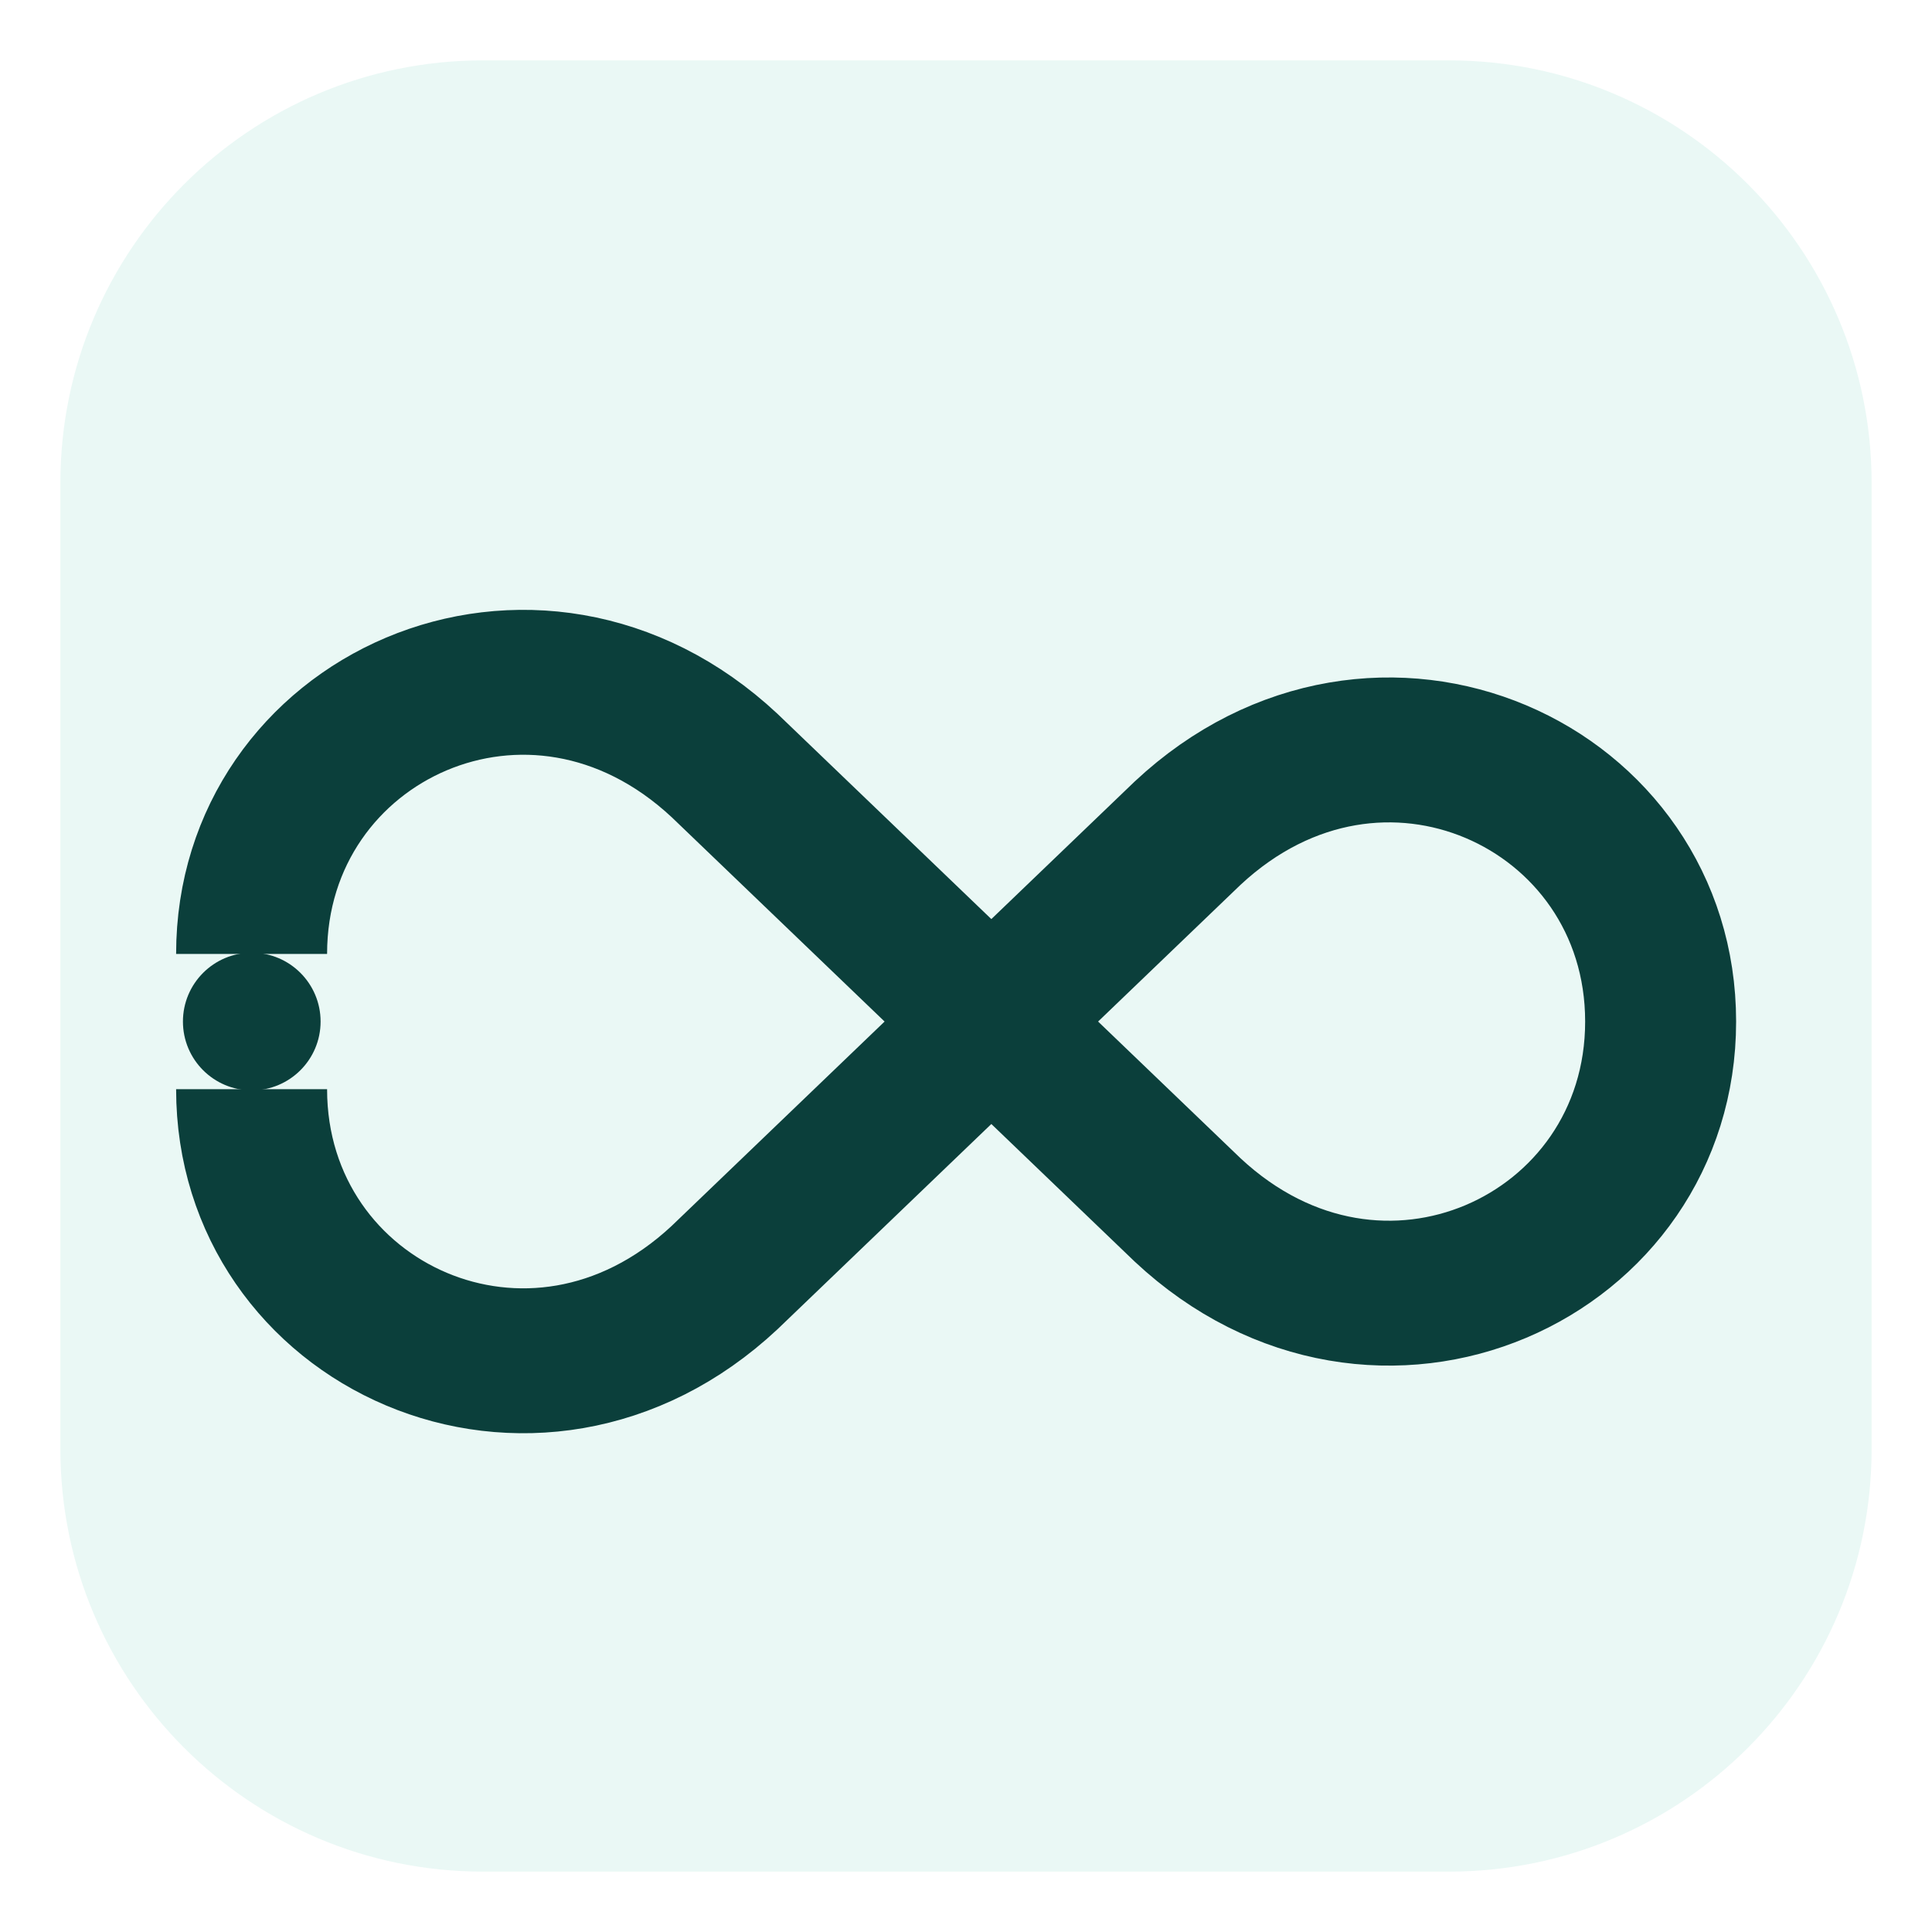
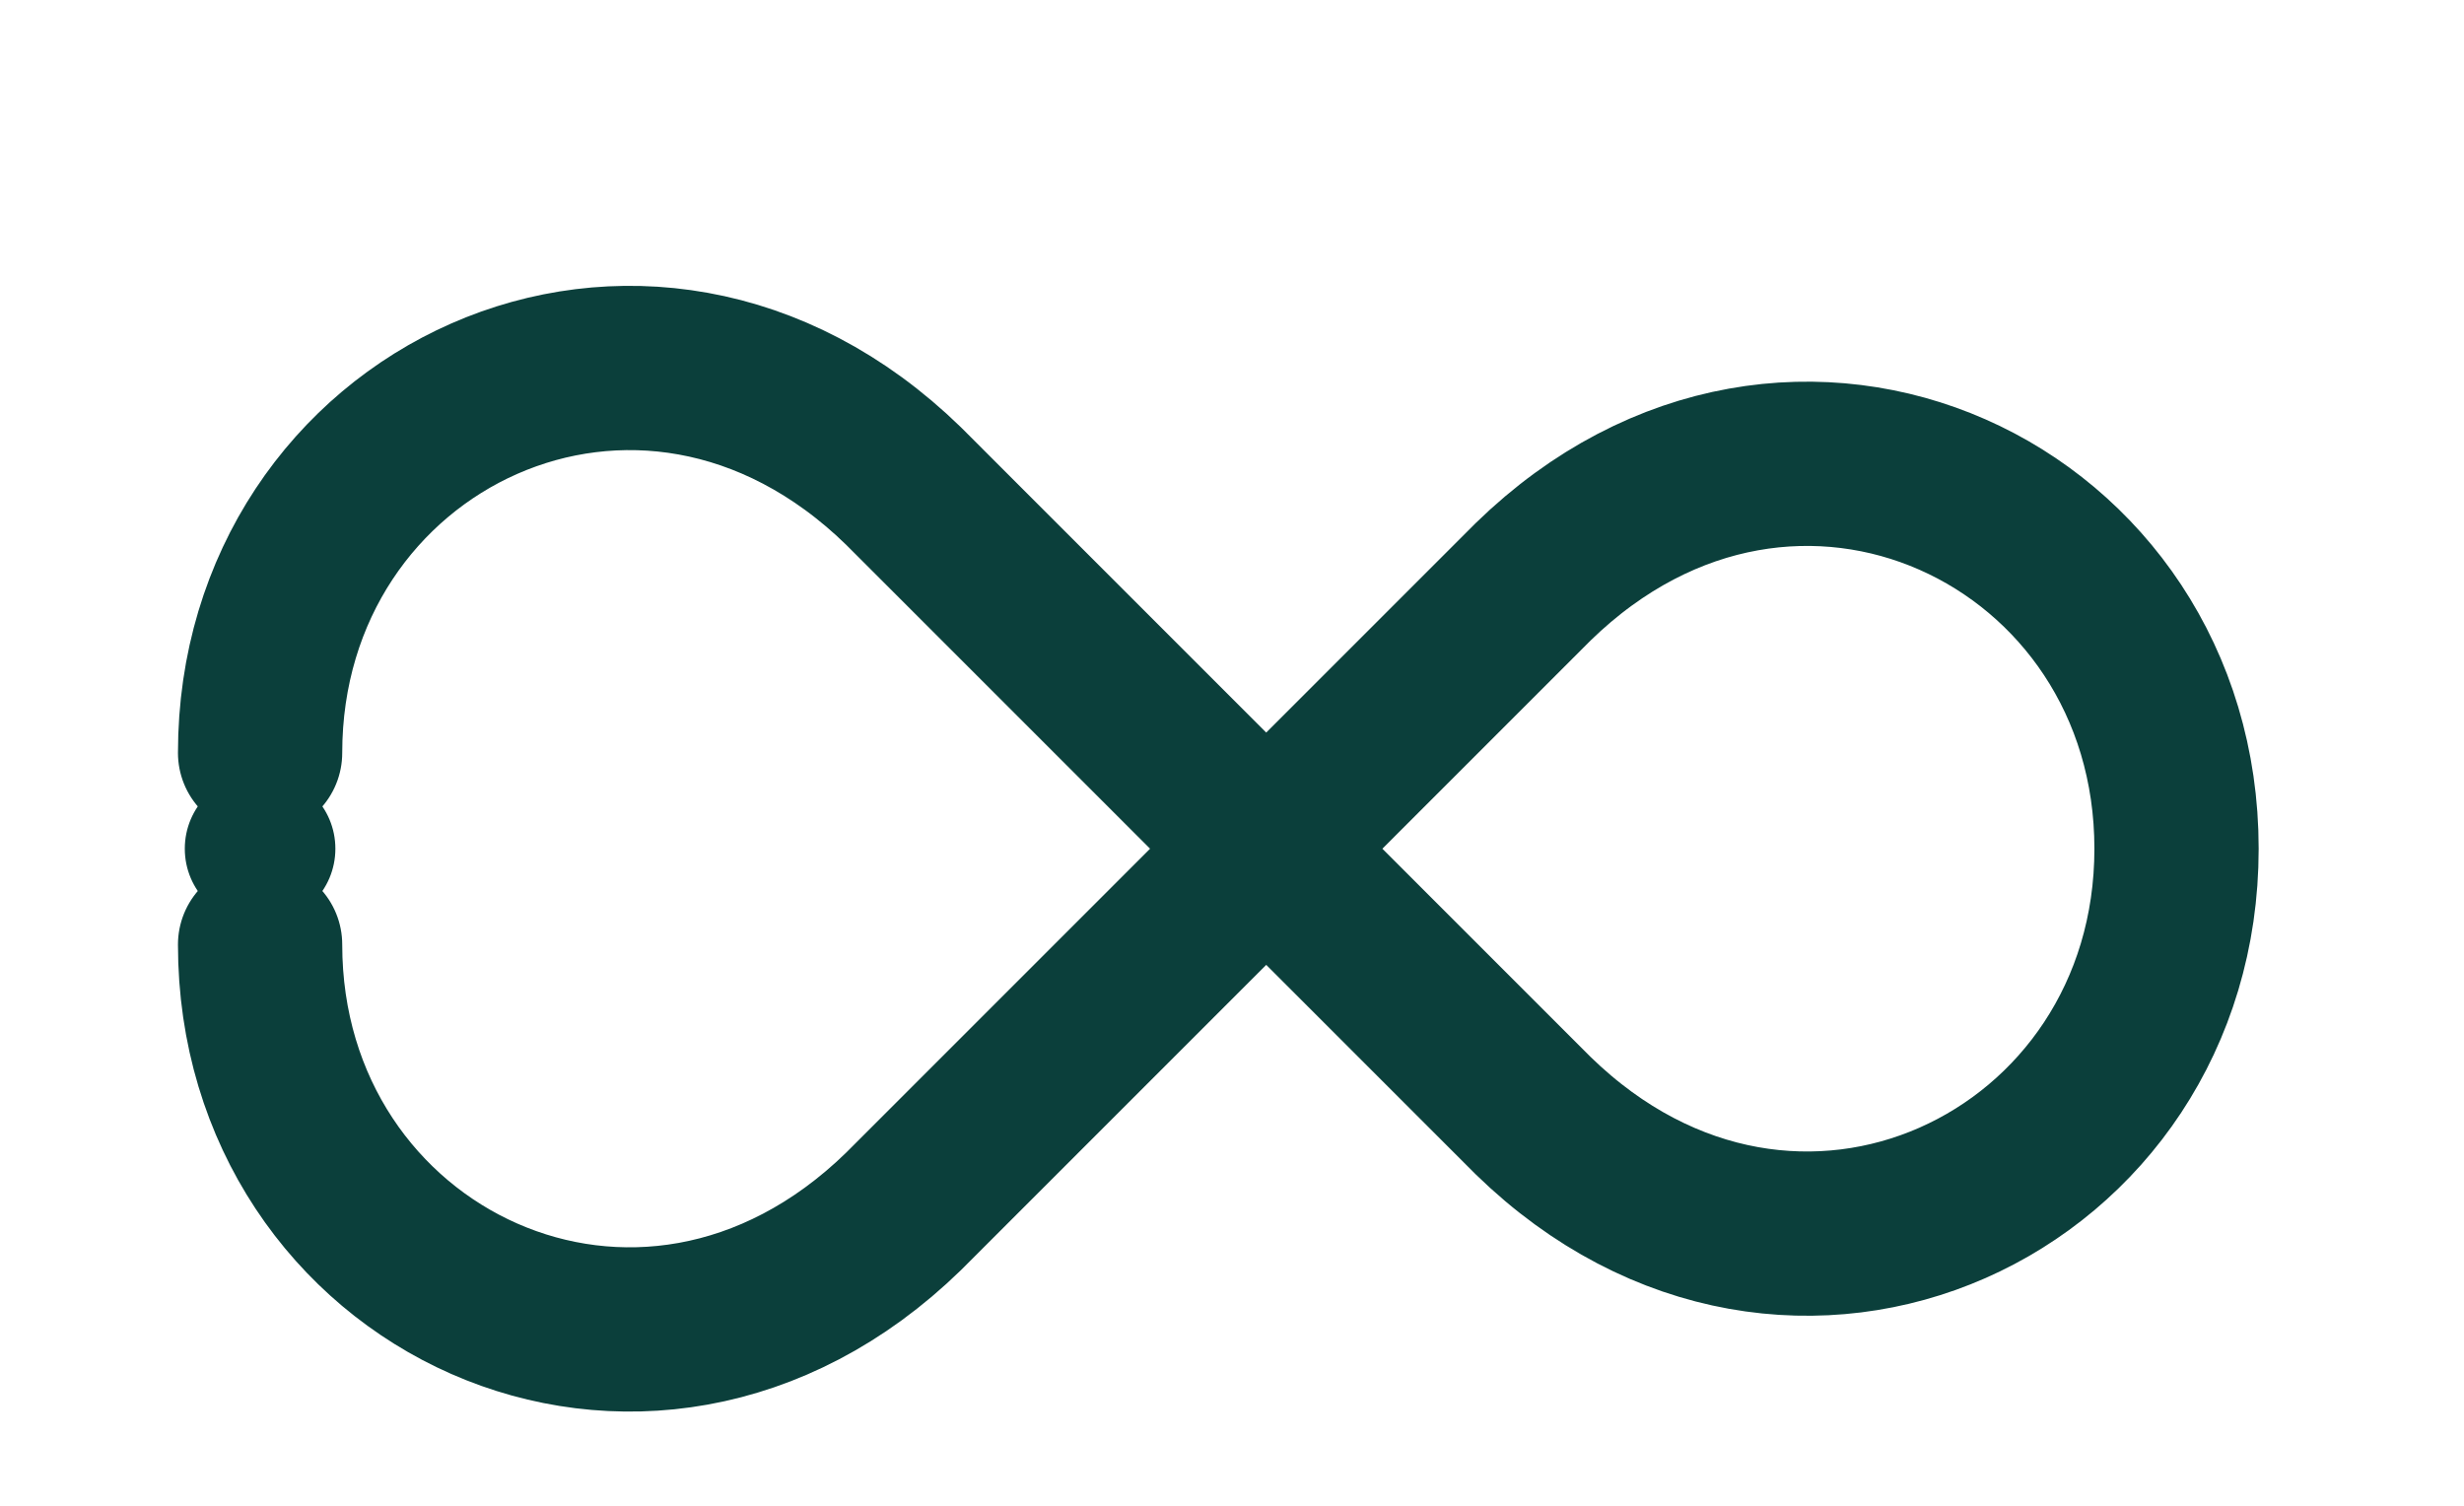
- <svg xmlns="http://www.w3.org/2000/svg" viewBox="0 0 64 64">
-   <rect x="2" y="2" width="60" height="60" rx="14" fill="#eaf8f5" />
-   <g transform="translate(2 14) scale(.1667 .16)" fill="none" stroke="#0b3f3b" stroke-width="30" stroke-linecap="butt" stroke-linejoin="round">
+ <svg xmlns="http://www.w3.org/2000/svg" viewBox="0 0 360 220" role="img" aria-labelledby="renvix-favicon-title">
+   <g fill="none" stroke="#0B3F3B" stroke-width="24" stroke-linecap="round" stroke-linejoin="round">
    <path d="M38 110C38 61 94 34 132 71l92 92c38 37 94 10 94-39 0-49-56-76-94-39l-92 92C94 214 38 187 38 138" />
  </g>
-   <circle cx="8.34" cy="33.84" r="2.28" fill="#0b3f3b" />
-   <circle cx="55.01" cy="33.84" r="2.28" fill="#0b3f3b" />
+   <circle cx="38" cy="124" r="11" fill="#0B3F3B" />
+   <circle cx="318" cy="124" r="11" fill="#0B3F3B" />
</svg>
